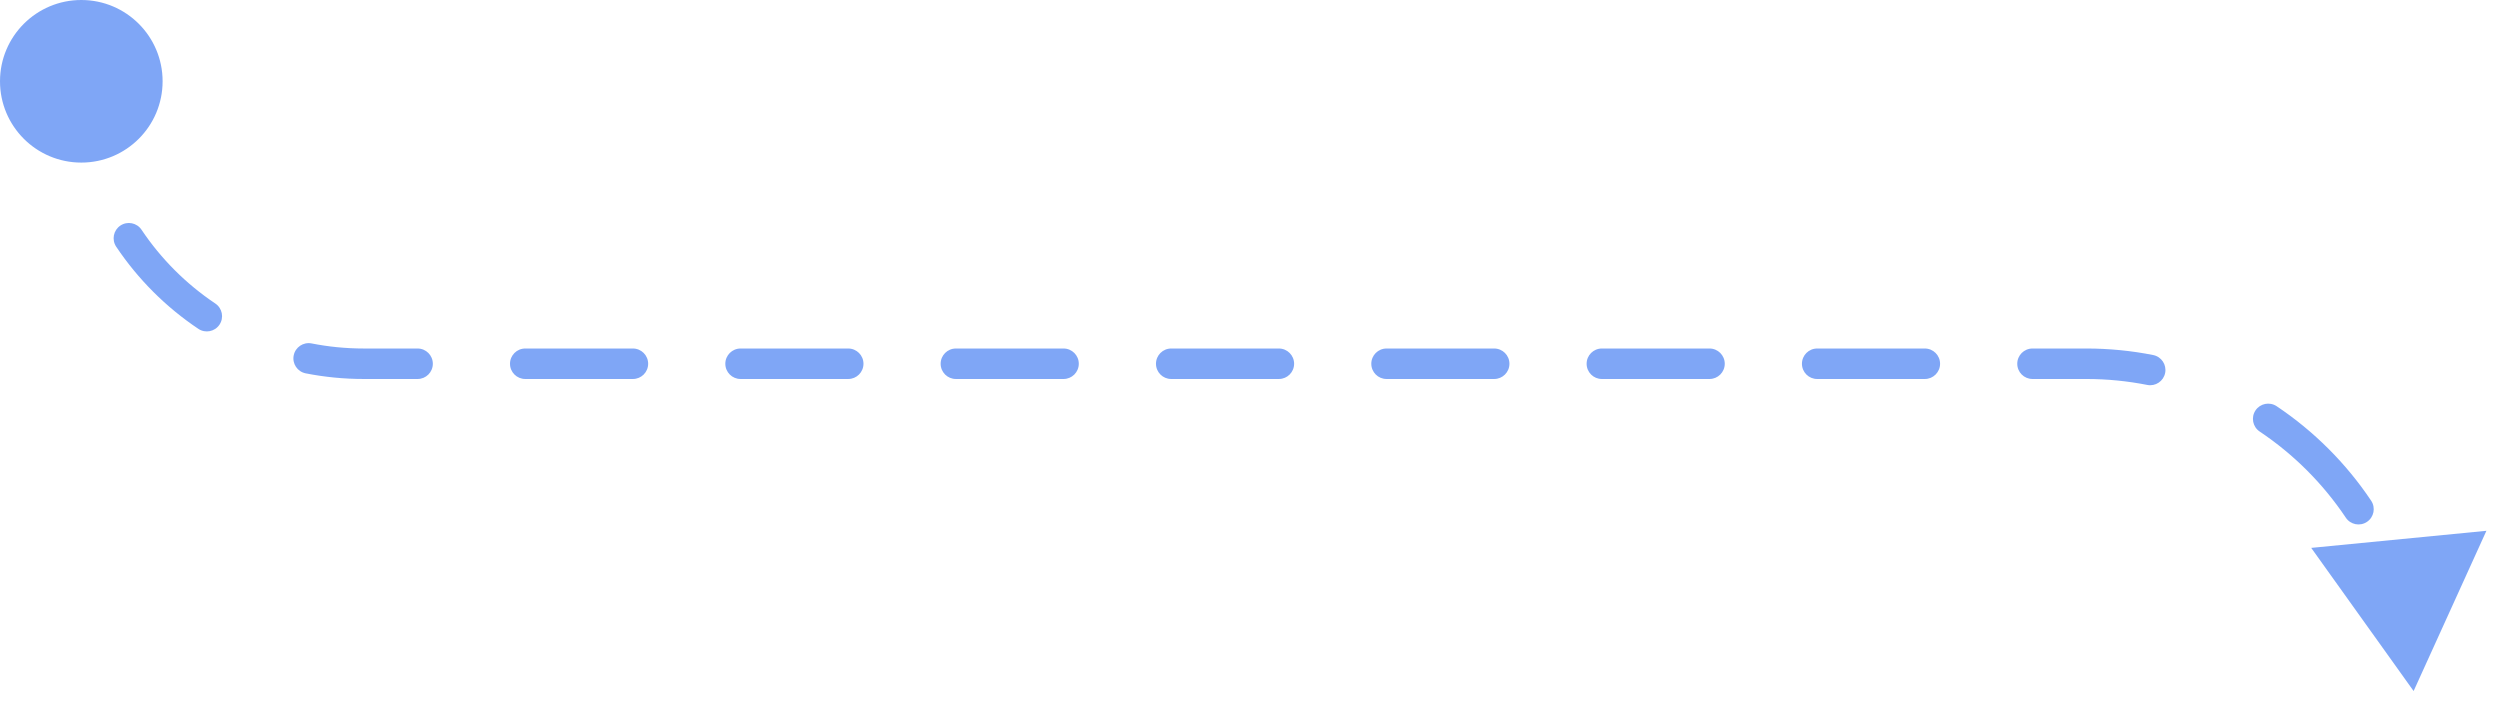
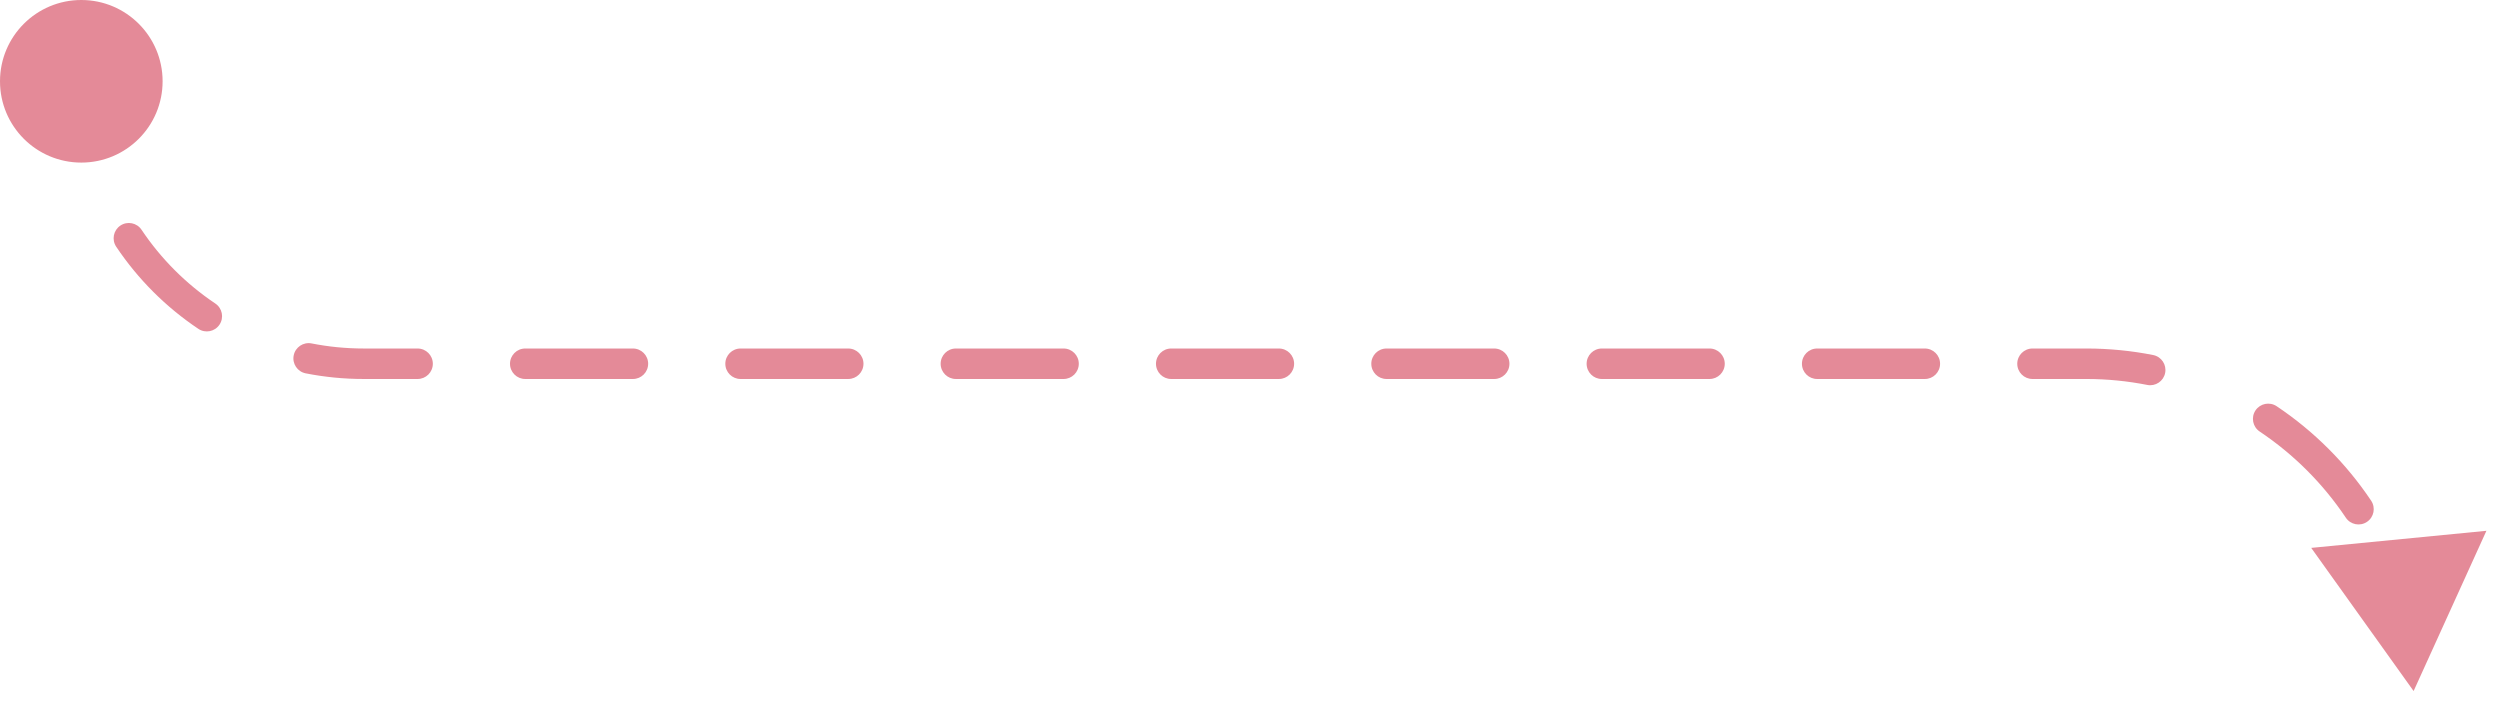
<svg xmlns="http://www.w3.org/2000/svg" width="164" height="46" viewBox="0 0 164 46" fill="none">
-   <path opacity="0.5" d="M10.667 5.333C10.667 8.279 8.279 10.666 5.333 10.666C2.388 10.666 4.57764e-05 8.279 4.57764e-05 5.333C4.57764e-05 2.387 2.388 -0 5.333 -0C8.279 -0 10.667 2.387 10.667 5.333ZM158.333 45.333L151.616 35.941L163.109 34.82L158.333 45.333ZM156.944 41.337C156.837 40.795 157.189 40.269 157.731 40.162C158.272 40.055 158.799 40.407 158.906 40.949L157.925 41.143L156.944 41.337ZM155.548 32.847C155.855 33.306 155.732 33.927 155.273 34.235C154.814 34.542 154.193 34.419 153.886 33.96L154.717 33.404L155.548 32.847ZM148.236 28.31C147.777 28.003 147.654 27.381 147.961 26.922C148.268 26.464 148.89 26.341 149.349 26.648L148.792 27.479L148.236 28.31ZM141.247 23.29C141.789 23.397 142.141 23.923 142.034 24.465C141.927 25.007 141.401 25.359 140.859 25.252L141.053 24.271L141.247 23.29ZM133.332 24.862C132.779 24.862 132.332 24.415 132.332 23.862C132.332 23.31 132.779 22.862 133.332 22.862V23.862V24.862ZM126.269 22.862C126.821 22.862 127.269 23.31 127.269 23.862C127.269 24.415 126.821 24.862 126.269 24.862V23.862V22.862ZM119.207 24.862C118.654 24.862 118.207 24.415 118.207 23.862C118.207 23.31 118.654 22.862 119.207 22.862V23.862V24.862ZM112.144 22.862C112.696 22.862 113.144 23.31 113.144 23.862C113.144 24.415 112.696 24.862 112.144 24.862V23.862V22.862ZM105.082 24.862C104.529 24.862 104.082 24.415 104.082 23.862C104.082 23.31 104.529 22.862 105.082 22.862V23.862V24.862ZM98.019 22.862C98.571 22.862 99.019 23.31 99.019 23.862C99.019 24.415 98.571 24.862 98.019 24.862V23.862V22.862ZM90.957 24.862C90.404 24.862 89.957 24.415 89.957 23.862C89.957 23.31 90.404 22.862 90.957 22.862V23.862V24.862ZM83.894 22.862C84.446 22.862 84.894 23.31 84.894 23.862C84.894 24.415 84.446 24.862 83.894 24.862V23.862V22.862ZM76.832 24.862C76.279 24.862 75.832 24.415 75.832 23.862C75.832 23.31 76.279 22.862 76.832 22.862V23.862V24.862ZM69.769 22.862C70.321 22.862 70.769 23.31 70.769 23.862C70.769 24.415 70.321 24.862 69.769 24.862V23.862V22.862ZM62.706 24.862C62.154 24.862 61.706 24.415 61.706 23.862C61.706 23.31 62.154 22.862 62.706 22.862V23.862V24.862ZM55.644 22.862C56.196 22.862 56.644 23.31 56.644 23.862C56.644 24.415 56.196 24.862 55.644 24.862V23.862V22.862ZM48.581 24.862C48.029 24.862 47.581 24.415 47.581 23.862C47.581 23.31 48.029 22.862 48.581 22.862V23.862V24.862ZM41.519 22.862C42.071 22.862 42.519 23.31 42.519 23.862C42.519 24.415 42.071 24.862 41.519 24.862V23.862V22.862ZM34.456 24.862C33.904 24.862 33.456 24.415 33.456 23.862C33.456 23.31 33.904 22.862 34.456 22.862V23.862V24.862ZM27.394 22.862C27.946 22.862 28.394 23.31 28.394 23.862C28.394 24.415 27.946 24.862 27.394 24.862V23.862V22.862ZM20.052 24.491C19.511 24.384 19.158 23.857 19.266 23.316C19.373 22.774 19.899 22.422 20.441 22.529L20.247 23.51L20.052 24.491ZM14.124 19.91C14.583 20.218 14.706 20.839 14.399 21.298C14.091 21.757 13.47 21.88 13.011 21.572L13.568 20.741L14.124 19.91ZM7.623 16.185C7.316 15.726 7.439 15.104 7.898 14.797C8.357 14.49 8.978 14.613 9.285 15.072L8.454 15.628L7.623 16.185ZM6.667 8.755C6.774 9.297 6.422 9.823 5.88 9.93C5.338 10.037 4.812 9.685 4.705 9.143L5.686 8.949L6.667 8.755ZM154.717 33.404L153.886 33.96C152.391 31.727 150.469 29.805 148.236 28.31L148.792 27.479L149.349 26.648C151.799 28.288 153.908 30.397 155.548 32.847L154.717 33.404ZM141.053 24.271L140.859 25.252C139.567 24.997 138.231 24.862 136.863 24.862V23.862V22.862C138.362 22.862 139.828 23.009 141.247 23.29L141.053 24.271ZM136.863 23.862V24.862H133.332V23.862V22.862H136.863V23.862ZM126.269 23.862V24.862H119.207V23.862V22.862H126.269V23.862ZM112.144 23.862V24.862H105.082V23.862V22.862H112.144V23.862ZM98.019 23.862V24.862H90.957V23.862V22.862H98.019V23.862ZM83.894 23.862V24.862H76.832V23.862V22.862H83.894V23.862ZM69.769 23.862V24.862H62.706V23.862V22.862H69.769V23.862ZM55.644 23.862V24.862H48.581V23.862V22.862H55.644V23.862ZM41.519 23.862V24.862H34.456V23.862V22.862H41.519V23.862ZM27.394 23.862V24.862H23.863V23.862V22.862H27.394V23.862ZM23.863 23.862V24.862C22.56 24.862 21.286 24.735 20.052 24.491L20.247 23.51L20.441 22.529C21.547 22.747 22.691 22.862 23.863 22.862V23.862ZM13.568 20.741L13.011 21.572C10.882 20.147 9.049 18.314 7.623 16.185L8.454 15.628L9.285 15.072C10.565 16.984 12.212 18.63 14.124 19.91L13.568 20.741ZM5.686 8.949L4.705 9.143C4.461 7.91 4.333 6.636 4.333 5.333H5.333H6.333C6.333 6.505 6.448 7.649 6.667 8.755L5.686 8.949Z" fill="#004EEE" />
+   <path opacity="0.5" d="M10.667 5.333C10.667 8.279 8.279 10.666 5.333 10.666C2.388 10.666 4.57764e-05 8.279 4.57764e-05 5.333C4.57764e-05 2.387 2.388 -0 5.333 -0C8.279 -0 10.667 2.387 10.667 5.333ZM158.333 45.333L151.616 35.941L163.109 34.82L158.333 45.333ZM156.944 41.337C156.837 40.795 157.189 40.269 157.731 40.162C158.272 40.055 158.799 40.407 158.906 40.949L157.925 41.143L156.944 41.337ZM155.548 32.847C155.855 33.306 155.732 33.927 155.273 34.235C154.814 34.542 154.193 34.419 153.886 33.96L154.717 33.404L155.548 32.847ZM148.236 28.31C147.777 28.003 147.654 27.381 147.961 26.922C148.268 26.464 148.89 26.341 149.349 26.648L148.792 27.479L148.236 28.31ZM141.247 23.29C141.789 23.397 142.141 23.923 142.034 24.465C141.927 25.007 141.401 25.359 140.859 25.252L141.053 24.271L141.247 23.29ZM133.332 24.862C132.779 24.862 132.332 24.415 132.332 23.862C132.332 23.31 132.779 22.862 133.332 22.862V23.862V24.862ZM126.269 22.862C126.821 22.862 127.269 23.31 127.269 23.862C127.269 24.415 126.821 24.862 126.269 24.862V23.862V22.862ZM119.207 24.862C118.654 24.862 118.207 24.415 118.207 23.862C118.207 23.31 118.654 22.862 119.207 22.862V23.862V24.862ZM112.144 22.862C112.696 22.862 113.144 23.31 113.144 23.862C113.144 24.415 112.696 24.862 112.144 24.862V23.862V22.862ZM105.082 24.862C104.529 24.862 104.082 24.415 104.082 23.862C104.082 23.31 104.529 22.862 105.082 22.862V23.862V24.862ZM98.019 22.862C98.571 22.862 99.019 23.31 99.019 23.862C99.019 24.415 98.571 24.862 98.019 24.862V23.862V22.862ZM90.957 24.862C90.404 24.862 89.957 24.415 89.957 23.862C89.957 23.31 90.404 22.862 90.957 22.862V23.862V24.862ZM83.894 22.862C84.446 22.862 84.894 23.31 84.894 23.862C84.894 24.415 84.446 24.862 83.894 24.862V23.862V22.862ZM76.832 24.862C76.279 24.862 75.832 24.415 75.832 23.862C75.832 23.31 76.279 22.862 76.832 22.862V23.862V24.862ZM69.769 22.862C70.321 22.862 70.769 23.31 70.769 23.862C70.769 24.415 70.321 24.862 69.769 24.862V23.862V22.862ZM62.706 24.862C62.154 24.862 61.706 24.415 61.706 23.862C61.706 23.31 62.154 22.862 62.706 22.862V23.862V24.862ZM55.644 22.862C56.196 22.862 56.644 23.31 56.644 23.862C56.644 24.415 56.196 24.862 55.644 24.862V23.862V22.862ZM48.581 24.862C48.029 24.862 47.581 24.415 47.581 23.862C47.581 23.31 48.029 22.862 48.581 22.862V23.862V24.862ZM41.519 22.862C42.071 22.862 42.519 23.31 42.519 23.862C42.519 24.415 42.071 24.862 41.519 24.862V23.862V22.862ZM34.456 24.862C33.904 24.862 33.456 24.415 33.456 23.862C33.456 23.31 33.904 22.862 34.456 22.862V23.862V24.862ZM27.394 22.862C27.946 22.862 28.394 23.31 28.394 23.862C28.394 24.415 27.946 24.862 27.394 24.862V23.862V22.862ZM20.052 24.491C19.511 24.384 19.158 23.857 19.266 23.316C19.373 22.774 19.899 22.422 20.441 22.529L20.247 23.51L20.052 24.491ZM14.124 19.91C14.583 20.218 14.706 20.839 14.399 21.298C14.091 21.757 13.47 21.88 13.011 21.572L13.568 20.741L14.124 19.91ZM7.623 16.185C7.316 15.726 7.439 15.104 7.898 14.797C8.357 14.49 8.978 14.613 9.285 15.072L8.454 15.628L7.623 16.185ZM6.667 8.755C6.774 9.297 6.422 9.823 5.88 9.93C5.338 10.037 4.812 9.685 4.705 9.143L5.686 8.949L6.667 8.755ZM154.717 33.404L153.886 33.96C152.391 31.727 150.469 29.805 148.236 28.31L148.792 27.479L149.349 26.648C151.799 28.288 153.908 30.397 155.548 32.847L154.717 33.404ZM141.053 24.271L140.859 25.252C139.567 24.997 138.231 24.862 136.863 24.862V23.862V22.862C138.362 22.862 139.828 23.009 141.247 23.29L141.053 24.271ZM136.863 23.862V24.862H133.332V23.862V22.862H136.863V23.862ZM126.269 23.862V24.862H119.207V23.862V22.862H126.269V23.862ZM112.144 23.862V24.862H105.082V23.862V22.862H112.144V23.862ZM98.019 23.862V24.862H90.957V23.862V22.862H98.019V23.862ZM83.894 23.862V24.862H76.832V23.862V22.862H83.894V23.862ZM69.769 23.862V24.862H62.706V23.862V22.862H69.769V23.862ZM55.644 23.862V24.862H48.581V23.862V22.862H55.644V23.862ZM41.519 23.862V24.862H34.456V23.862V22.862H41.519V23.862ZM27.394 23.862V24.862H23.863V23.862V22.862H27.394V23.862ZM23.863 23.862V24.862C22.56 24.862 21.286 24.735 20.052 24.491L20.247 23.51L20.441 22.529C21.547 22.747 22.691 22.862 23.863 22.862V23.862ZM13.568 20.741L13.011 21.572C10.882 20.147 9.049 18.314 7.623 16.185L8.454 15.628L9.285 15.072C10.565 16.984 12.212 18.63 14.124 19.91L13.568 20.741ZM5.686 8.949L4.705 9.143C4.461 7.91 4.333 6.636 4.333 5.333H5.333H6.333C6.333 6.505 6.448 7.649 6.667 8.755L5.686 8.949Z" fill="#C91631" />
</svg>
